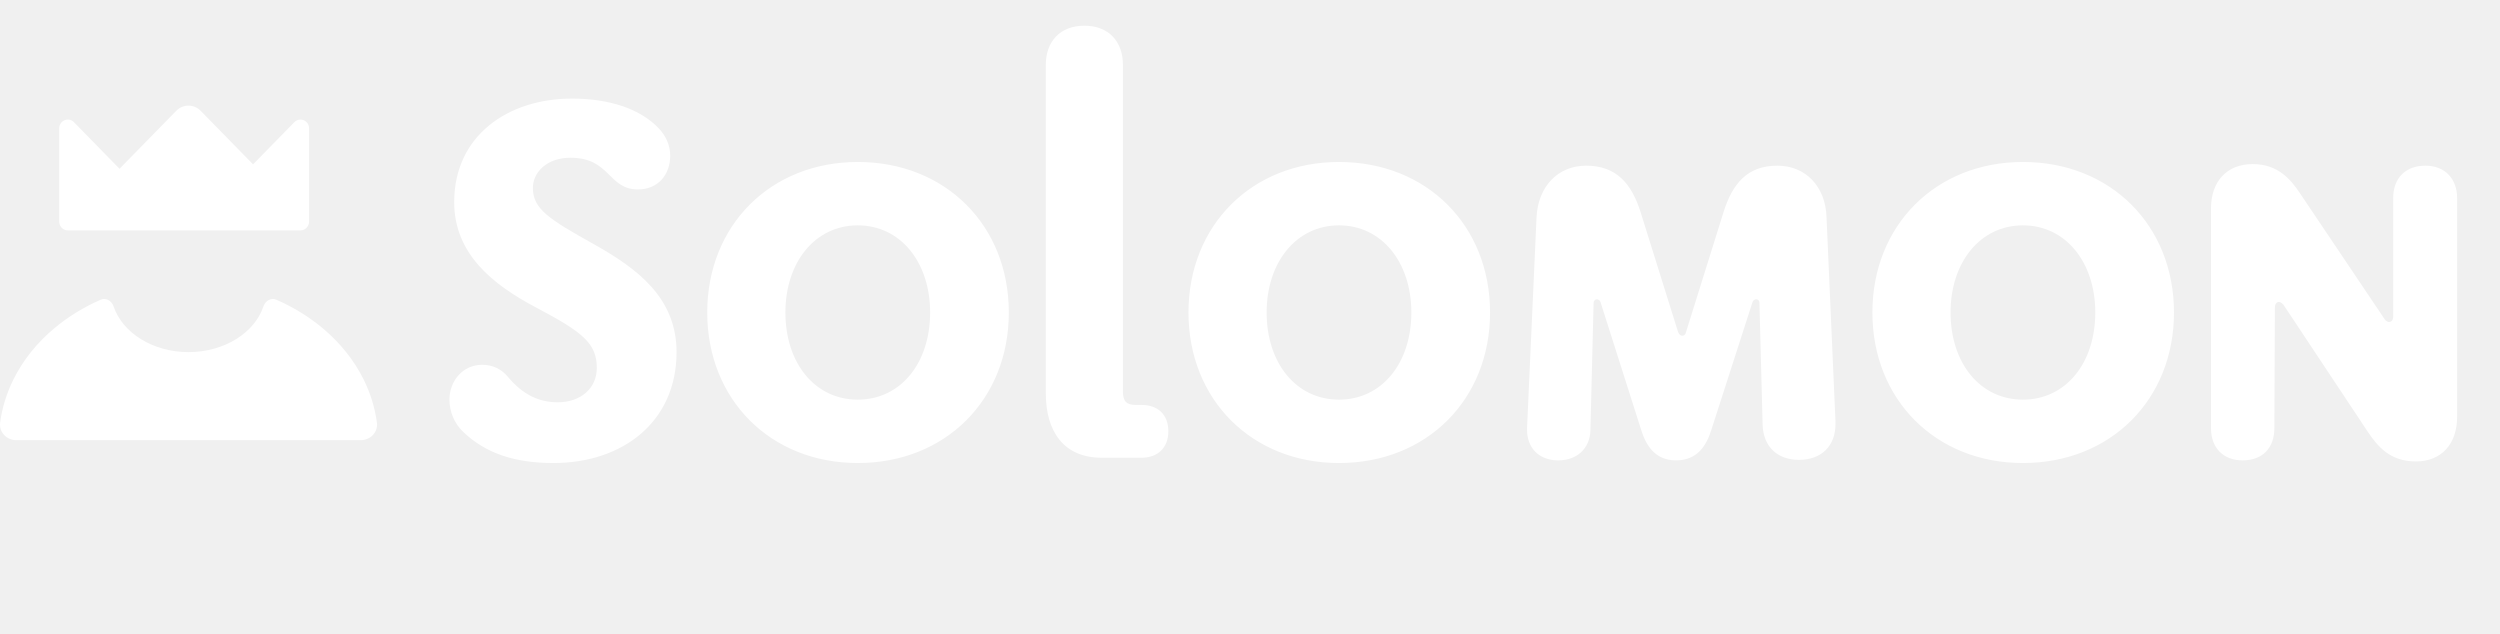
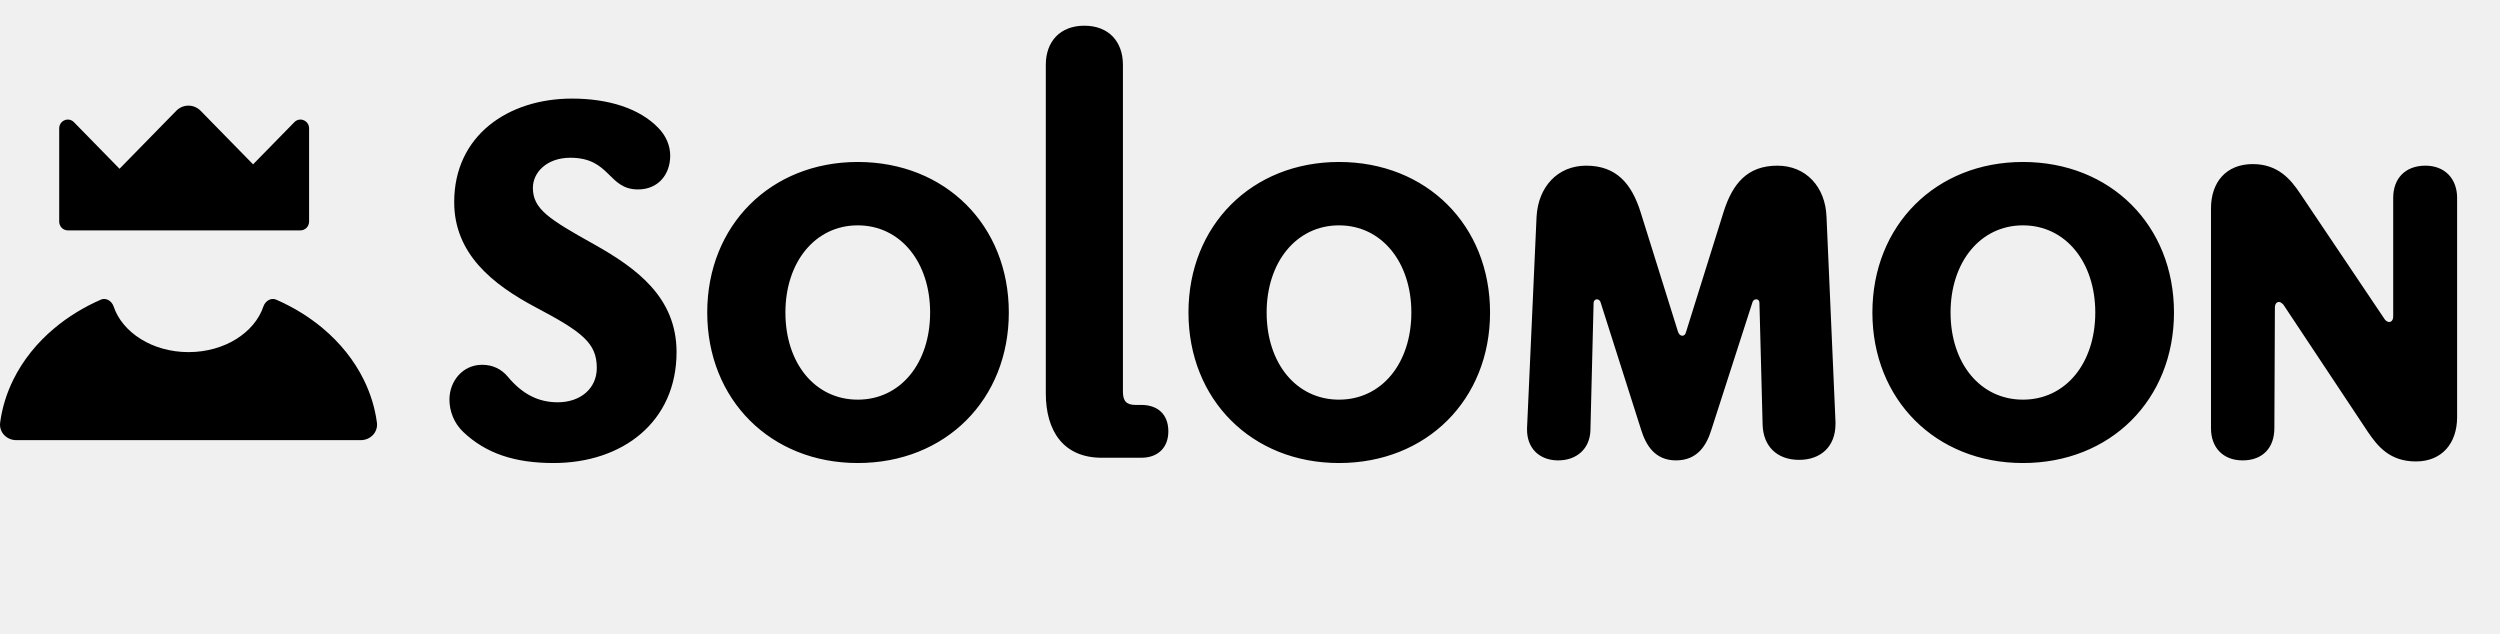
<svg xmlns="http://www.w3.org/2000/svg" width="142" height="36" viewBox="0 0 142 36" fill="none">
-   <path d="M38.428 20C38.428 23.96 35.368 26.3 31.438 26.3C29.248 26.3 27.598 25.76 26.308 24.53C25.798 24.05 25.528 23.36 25.528 22.7C25.528 21.65 26.278 20.72 27.388 20.72C28.018 20.72 28.498 20.99 28.828 21.38C29.698 22.43 30.628 22.85 31.678 22.85C32.968 22.85 33.898 22.07 33.898 20.9C33.898 19.49 33.088 18.86 30.418 17.45C27.988 16.16 25.798 14.42 25.798 11.48C25.798 7.7 28.858 5.6 32.488 5.6C34.588 5.6 36.328 6.17 37.378 7.25C37.828 7.7 38.068 8.27 38.068 8.84C38.068 9.92 37.378 10.76 36.238 10.76C34.528 10.76 34.678 8.96 32.398 8.96C31.048 8.96 30.268 9.8 30.268 10.67C30.268 11.87 31.168 12.44 33.748 13.88C36.148 15.23 38.428 16.88 38.428 20ZM57.301 17.75C57.301 22.7 53.701 26.3 48.721 26.3C43.771 26.3 40.171 22.7 40.171 17.75C40.171 12.8 43.771 9.2 48.721 9.2C53.701 9.2 57.301 12.8 57.301 17.75ZM52.831 17.75C52.831 14.9 51.151 12.8 48.721 12.8C46.291 12.8 44.611 14.9 44.611 17.75C44.611 20.63 46.291 22.7 48.721 22.7C51.151 22.7 52.831 20.63 52.831 17.75ZM66.362 24.5C66.362 25.43 65.762 26 64.832 26H62.582C60.392 26 59.402 24.47 59.402 22.34V3.68C59.402 2.36 60.212 1.46 61.592 1.46C62.972 1.46 63.782 2.36 63.782 3.68V22.25C63.782 22.79 63.992 23 64.502 23H64.832C65.762 23 66.362 23.54 66.362 24.5ZM84.635 17.75C84.635 22.7 81.035 26.3 76.055 26.3C71.105 26.3 67.505 22.7 67.505 17.75C67.505 12.8 71.105 9.2 76.055 9.2C81.035 9.2 84.635 12.8 84.635 17.75ZM80.165 17.75C80.165 14.9 78.485 12.8 76.055 12.8C73.625 12.8 71.945 14.9 71.945 17.75C71.945 20.63 73.625 22.7 76.055 22.7C78.485 22.7 80.165 20.63 80.165 17.75ZM104.256 24.02C104.256 24.02 104.256 24.05 104.256 24.08C104.256 25.37 103.416 26.12 102.186 26.12C100.926 26.12 100.146 25.34 100.116 24.11L99.936 17.21C99.936 17.06 99.846 17 99.756 17C99.666 17 99.576 17.06 99.546 17.15L97.206 24.41C96.936 25.28 96.426 26.15 95.196 26.15C93.996 26.15 93.486 25.28 93.216 24.41L90.906 17.15C90.876 17.06 90.786 17 90.696 17C90.606 17 90.516 17.09 90.516 17.21L90.336 24.44C90.306 25.49 89.556 26.15 88.506 26.15C88.506 26.15 88.476 26.15 88.446 26.15C87.396 26.12 86.736 25.43 86.736 24.41C86.736 24.38 86.736 24.35 86.736 24.35C86.736 24.32 86.736 24.32 86.736 24.32L87.276 12.32C87.366 10.61 88.476 9.41 90.096 9.41C91.806 9.41 92.676 10.43 93.186 12.05L95.316 18.86C95.376 19.01 95.466 19.07 95.556 19.07C95.646 19.07 95.736 19.01 95.766 18.86L97.896 12.05C98.406 10.43 99.246 9.41 100.956 9.41C102.576 9.41 103.686 10.61 103.746 12.32L104.256 23.96C104.256 23.96 104.256 23.99 104.256 24.02ZM123.482 17.75C123.482 22.7 119.882 26.3 114.902 26.3C109.952 26.3 106.352 22.7 106.352 17.75C106.352 12.8 109.952 9.2 114.902 9.2C119.882 9.2 123.482 12.8 123.482 17.75ZM119.012 17.75C119.012 14.9 117.332 12.8 114.902 12.8C112.472 12.8 110.792 14.9 110.792 17.75C110.792 20.63 112.472 22.7 114.902 22.7C117.332 22.7 119.012 20.63 119.012 17.75ZM139.564 11.24V23.69C139.564 25.19 138.694 26.21 137.224 26.21C135.754 26.21 135.064 25.37 134.494 24.53L129.694 17.3C129.604 17.21 129.514 17.15 129.454 17.15C129.304 17.15 129.214 17.27 129.214 17.48L129.184 24.32C129.184 25.43 128.524 26.15 127.384 26.15C126.274 26.15 125.584 25.43 125.584 24.32V11.84C125.584 10.34 126.454 9.32 127.954 9.32C129.394 9.32 130.114 10.19 130.654 11L135.454 18.14C135.514 18.23 135.634 18.29 135.694 18.29C135.844 18.29 135.934 18.17 135.934 17.96V11.24C135.934 10.13 136.624 9.41 137.764 9.41C138.874 9.41 139.564 10.16 139.564 11.24Z" fill="white" />
-   <path d="M14.961 17.408C15.065 17.1 15.388 16.89 15.682 17.018C16.654 17.441 17.544 17.987 18.322 18.637C19.321 19.472 20.114 20.464 20.655 21.556C21.044 22.34 21.297 23.164 21.409 24.003C21.482 24.55 21.037 25 20.496 25H0.92C0.38 25 -0.065 24.55 0.008 24.003C0.12 23.164 0.373 22.34 0.761 21.556C1.302 20.464 2.095 19.472 3.095 18.637C3.872 17.987 4.763 17.441 5.734 17.018C6.028 16.89 6.351 17.1 6.454 17.408C6.957 18.901 8.671 20 10.708 20C12.746 20 14.459 18.901 14.961 17.408Z" fill="white" />
-   <path d="M10.012 6.293C10.394 5.902 11.014 5.902 11.396 6.293L14.374 9.335L16.72 6.939C17.029 6.624 17.556 6.847 17.556 7.293V12.586C17.555 12.862 17.337 13.086 17.066 13.086H3.853C3.582 13.086 3.363 12.862 3.363 12.586V7.293C3.363 6.847 3.89 6.624 4.199 6.939L6.789 9.586L10.012 6.293Z" fill="white" />
+   <path d="M38.428 20C38.428 23.96 35.368 26.3 31.438 26.3C29.248 26.3 27.598 25.76 26.308 24.53C25.798 24.05 25.528 23.36 25.528 22.7C25.528 21.65 26.278 20.72 27.388 20.72C28.018 20.72 28.498 20.99 28.828 21.38C29.698 22.43 30.628 22.85 31.678 22.85C32.968 22.85 33.898 22.07 33.898 20.9C33.898 19.49 33.088 18.86 30.418 17.45C27.988 16.16 25.798 14.42 25.798 11.48C25.798 7.7 28.858 5.6 32.488 5.6C34.588 5.6 36.328 6.17 37.378 7.25C37.828 7.7 38.068 8.27 38.068 8.84C38.068 9.92 37.378 10.76 36.238 10.76C34.528 10.76 34.678 8.96 32.398 8.96C31.048 8.96 30.268 9.8 30.268 10.67C30.268 11.87 31.168 12.44 33.748 13.88C36.148 15.23 38.428 16.88 38.428 20ZM57.301 17.75C57.301 22.7 53.701 26.3 48.721 26.3C43.771 26.3 40.171 22.7 40.171 17.75C40.171 12.8 43.771 9.2 48.721 9.2C53.701 9.2 57.301 12.8 57.301 17.75ZM52.831 17.75C52.831 14.9 51.151 12.8 48.721 12.8C46.291 12.8 44.611 14.9 44.611 17.75C44.611 20.63 46.291 22.7 48.721 22.7C51.151 22.7 52.831 20.63 52.831 17.75ZM66.362 24.5C66.362 25.43 65.762 26 64.832 26H62.582C60.392 26 59.402 24.47 59.402 22.34V3.68C59.402 2.36 60.212 1.46 61.592 1.46C62.972 1.46 63.782 2.36 63.782 3.68V22.25C63.782 22.79 63.992 23 64.502 23H64.832C65.762 23 66.362 23.54 66.362 24.5ZM84.635 17.75C84.635 22.7 81.035 26.3 76.055 26.3C71.105 26.3 67.505 22.7 67.505 17.75C67.505 12.8 71.105 9.2 76.055 9.2C81.035 9.2 84.635 12.8 84.635 17.75ZM80.165 17.75C80.165 14.9 78.485 12.8 76.055 12.8C73.625 12.8 71.945 14.9 71.945 17.75C71.945 20.63 73.625 22.7 76.055 22.7C78.485 22.7 80.165 20.63 80.165 17.75ZM104.256 24.02C104.256 24.02 104.256 24.05 104.256 24.08C104.256 25.37 103.416 26.12 102.186 26.12C100.926 26.12 100.146 25.34 100.116 24.11L99.936 17.21C99.936 17.06 99.846 17 99.756 17C99.666 17 99.576 17.06 99.546 17.15L97.206 24.41C96.936 25.28 96.426 26.15 95.196 26.15C93.996 26.15 93.486 25.28 93.216 24.41L90.906 17.15C90.876 17.06 90.786 17 90.696 17C90.606 17 90.516 17.09 90.516 17.21L90.336 24.44C90.306 25.49 89.556 26.15 88.506 26.15C88.506 26.15 88.476 26.15 88.446 26.15C87.396 26.12 86.736 25.43 86.736 24.41C86.736 24.38 86.736 24.35 86.736 24.35C86.736 24.32 86.736 24.32 86.736 24.32L87.276 12.32C87.366 10.61 88.476 9.41 90.096 9.41C91.806 9.41 92.676 10.43 93.186 12.05L95.316 18.86C95.376 19.01 95.466 19.07 95.556 19.07C95.646 19.07 95.736 19.01 95.766 18.86L97.896 12.05C98.406 10.43 99.246 9.41 100.956 9.41C102.576 9.41 103.686 10.61 103.746 12.32L104.256 23.96C104.256 23.96 104.256 23.99 104.256 24.02ZM123.482 17.75C123.482 22.7 119.882 26.3 114.902 26.3C109.952 26.3 106.352 22.7 106.352 17.75C106.352 12.8 109.952 9.2 114.902 9.2C119.882 9.2 123.482 12.8 123.482 17.75ZM119.012 17.75C119.012 14.9 117.332 12.8 114.902 12.8C112.472 12.8 110.792 14.9 110.792 17.75C110.792 20.63 112.472 22.7 114.902 22.7C117.332 22.7 119.012 20.63 119.012 17.75ZM139.564 11.24V23.69C139.564 25.19 138.694 26.21 137.224 26.21C135.754 26.21 135.064 25.37 134.494 24.53L129.694 17.3C129.604 17.21 129.514 17.15 129.454 17.15C129.304 17.15 129.214 17.27 129.214 17.48L129.184 24.32C129.184 25.43 128.524 26.15 127.384 26.15C126.274 26.15 125.584 25.43 125.584 24.32V11.84C125.584 10.34 126.454 9.32 127.954 9.32C129.394 9.32 130.114 10.19 130.654 11L135.454 18.14C135.514 18.23 135.634 18.29 135.694 18.29C135.844 18.29 135.934 18.17 135.934 17.96V11.24C135.934 10.13 136.624 9.41 137.764 9.41C138.874 9.41 139.564 10.16 139.564 11.24Z" fill="currentColor" />
+   <path d="M14.961 17.408C15.065 17.1 15.388 16.89 15.682 17.018C16.654 17.441 17.544 17.987 18.322 18.637C19.321 19.472 20.114 20.464 20.655 21.556C21.044 22.34 21.297 23.164 21.409 24.003C21.482 24.55 21.037 25 20.496 25H0.92C0.38 25 -0.065 24.55 0.008 24.003C0.12 23.164 0.373 22.34 0.761 21.556C1.302 20.464 2.095 19.472 3.095 18.637C3.872 17.987 4.763 17.441 5.734 17.018C6.028 16.89 6.351 17.1 6.454 17.408C6.957 18.901 8.671 20 10.708 20C12.746 20 14.459 18.901 14.961 17.408Z" fill="currentColor" />
+   <path d="M10.012 6.293C10.394 5.902 11.014 5.902 11.396 6.293L14.374 9.335L16.72 6.939C17.029 6.624 17.556 6.847 17.556 7.293V12.586C17.555 12.862 17.337 13.086 17.066 13.086H3.853C3.582 13.086 3.363 12.862 3.363 12.586V7.293C3.363 6.847 3.89 6.624 4.199 6.939L6.789 9.586L10.012 6.293Z" fill="currentColor" />
</svg>
